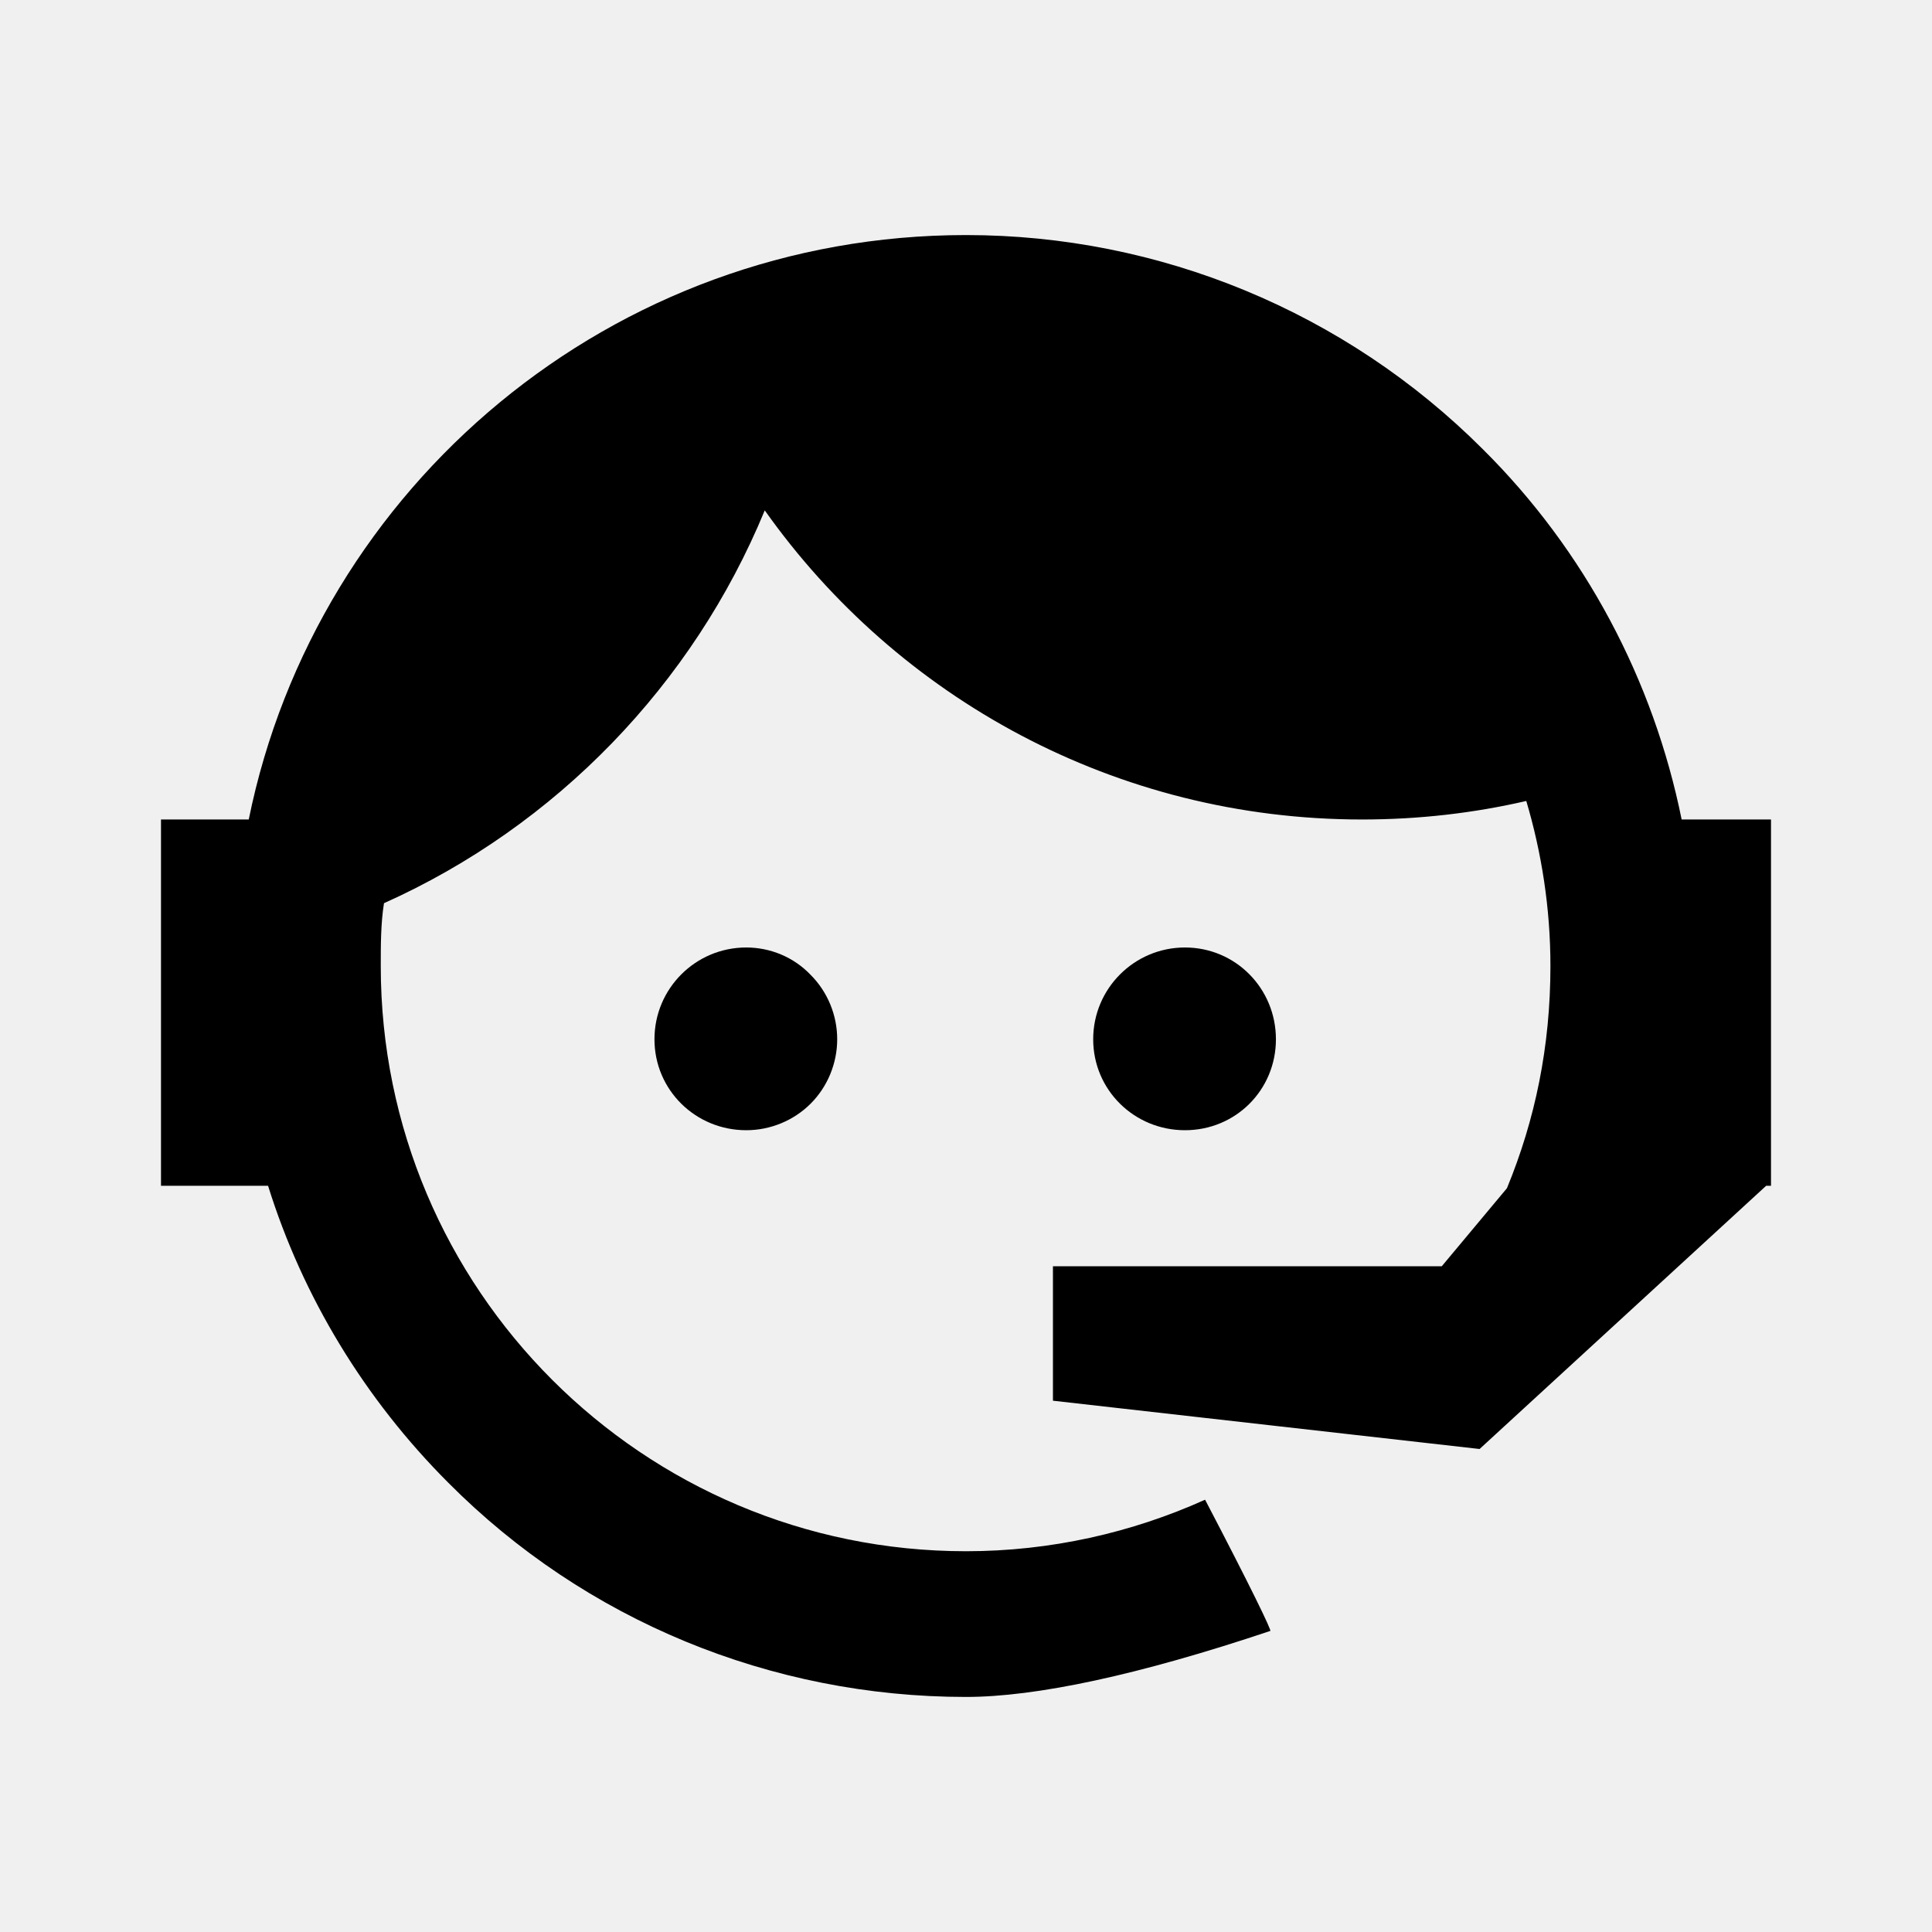
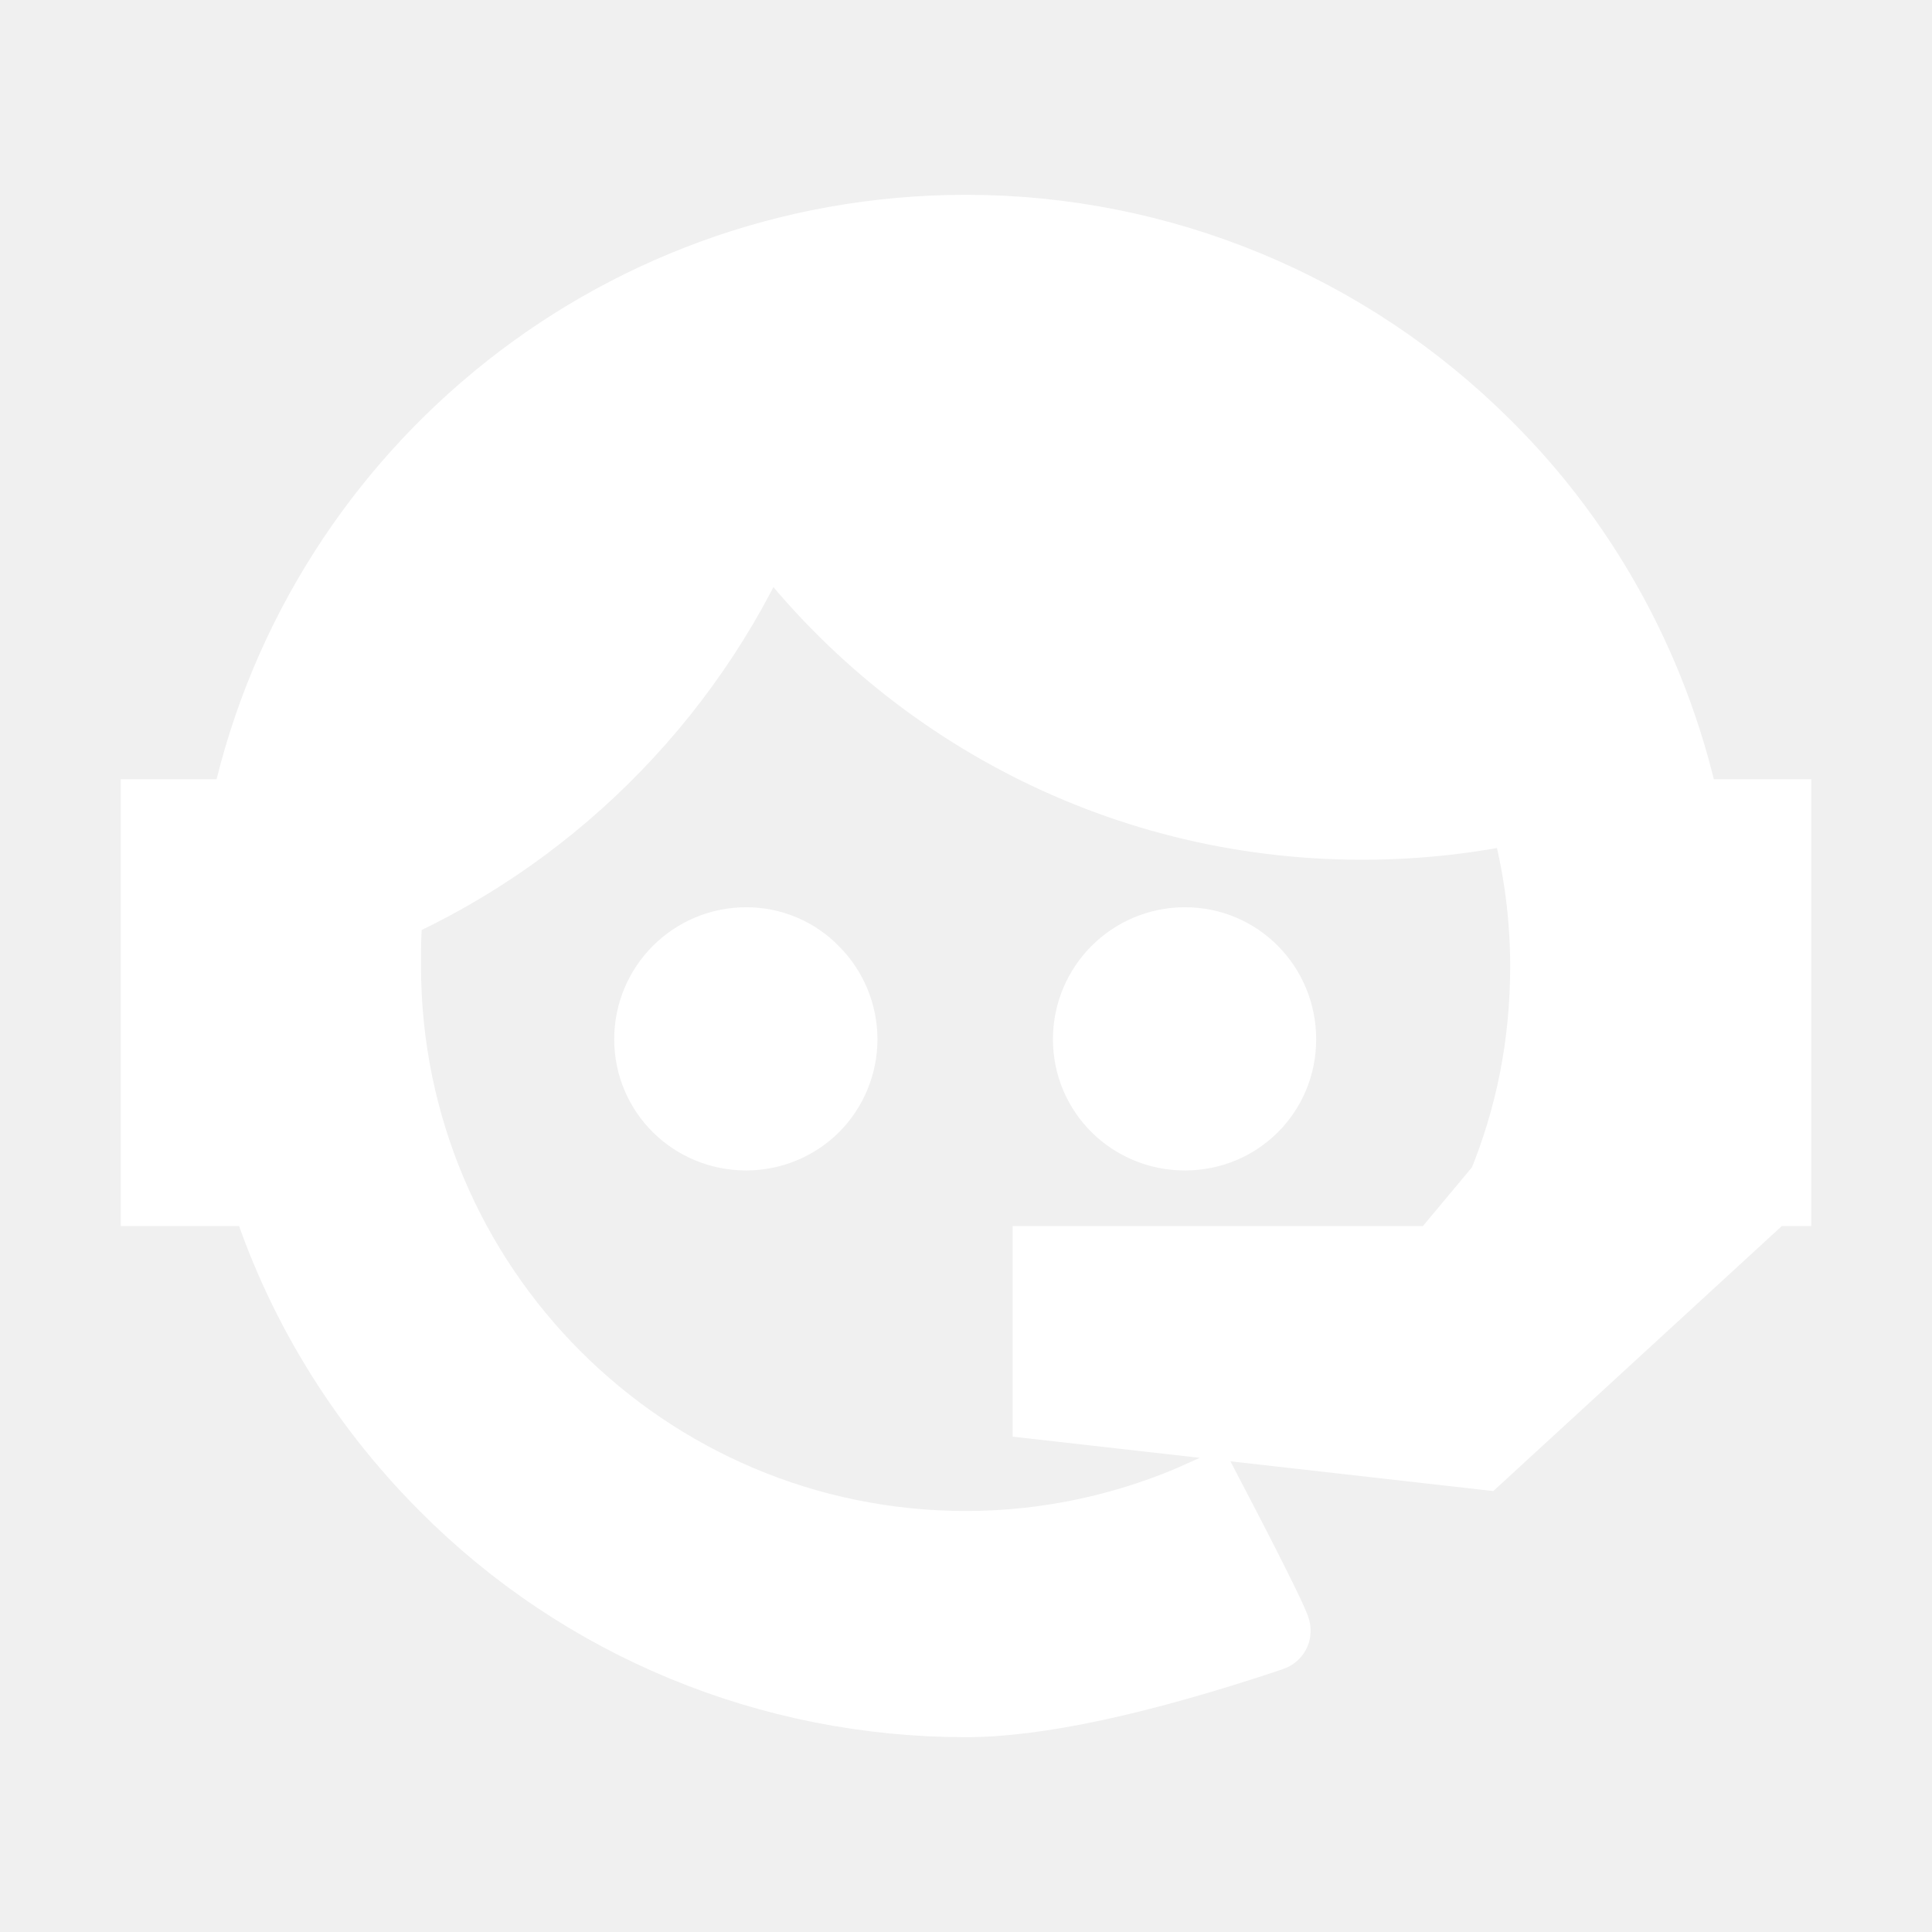
<svg xmlns="http://www.w3.org/2000/svg" viewBox="0 0 24 24">
-   <path d="M18.72,14.76C19.07,13.91 19.26,13 19.26,12C19.26,11.28 19.15,10.59 18.96,9.95C18.31,10.1 17.63,10.18 16.92,10.18C13.86,10.18 11.15,8.67 9.5,6.34C8.61,8.5 6.91,10.26 4.77,11.22C4.73,11.47 4.73,11.74 4.73,12A7.27,7.27 0 0,0 12,19.27C13.05,19.27 14.06,19.04 14.97,18.63C15.54,19.72 15.8,20.26 15.78,20.26C14.14,20.81 12.87,21.08 12,21.08C9.58,21.08 7.27,20.13 5.57,18.42C4.53,17.38 3.76,16.11 3.33,14.73H2V10.18H3.09C3.93,6.04 7.6,2.92 12,2.92C14.4,2.92 16.71,3.87 18.42,5.58C19.69,6.84 20.54,8.45 20.89,10.18H22V14.67H22V14.69L22,14.73H21.94L18.38,18L13.08,17.4V15.73H17.91L18.72,14.76M9.27,11.77C9.57,11.77 9.86,11.89 10.07,12.11C10.28,12.32 10.4,12.61 10.4,12.91C10.4,13.21 10.28,13.5 10.07,13.71C9.86,13.92 9.57,14.04 9.27,14.04C8.64,14.04 8.13,13.54 8.13,12.91C8.13,12.28 8.64,11.77 9.27,11.77M14.72,11.77C15.35,11.77 15.85,12.28 15.85,12.91C15.85,13.54 15.35,14.04 14.72,14.04C14.09,14.04 13.58,13.54 13.58,12.91A1.14,1.14 0 0,1 14.72,11.77Z" />
+   <path fill="white" stroke="white" d="M18.72,14.76C19.07,13.91 19.26,13 19.26,12C19.26,11.28 19.15,10.59 18.96,9.95C18.31,10.1 17.63,10.18 16.92,10.18C13.86,10.18 11.15,8.67 9.5,6.34C8.61,8.5 6.91,10.26 4.77,11.22C4.73,11.47 4.73,11.74 4.73,12A7.27,7.27 0 0,0 12,19.27C13.05,19.27 14.06,19.04 14.97,18.63C15.54,19.72 15.8,20.26 15.78,20.26C14.14,20.81 12.87,21.08 12,21.08C9.58,21.08 7.27,20.13 5.57,18.42C4.53,17.38 3.76,16.11 3.33,14.73H2V10.18H3.09C3.93,6.04 7.6,2.92 12,2.92C14.4,2.92 16.71,3.87 18.42,5.58C19.69,6.84 20.54,8.45 20.89,10.18H22V14.67H22V14.69L22,14.73H21.94L18.38,18L13.08,17.4V15.73H17.91L18.72,14.76M9.27,11.77C9.57,11.77 9.86,11.89 10.07,12.11C10.28,12.32 10.4,12.61 10.4,12.91C10.4,13.21 10.28,13.5 10.07,13.71C9.86,13.92 9.57,14.04 9.27,14.04C8.64,14.04 8.13,13.54 8.13,12.91C8.13,12.28 8.64,11.77 9.27,11.77M14.72,11.77C15.35,11.77 15.85,12.28 15.85,12.91C15.85,13.54 15.35,14.04 14.72,14.04C14.09,14.04 13.58,13.54 13.58,12.91A1.14,1.14 0 0,1 14.72,11.77Z" />
</svg>
